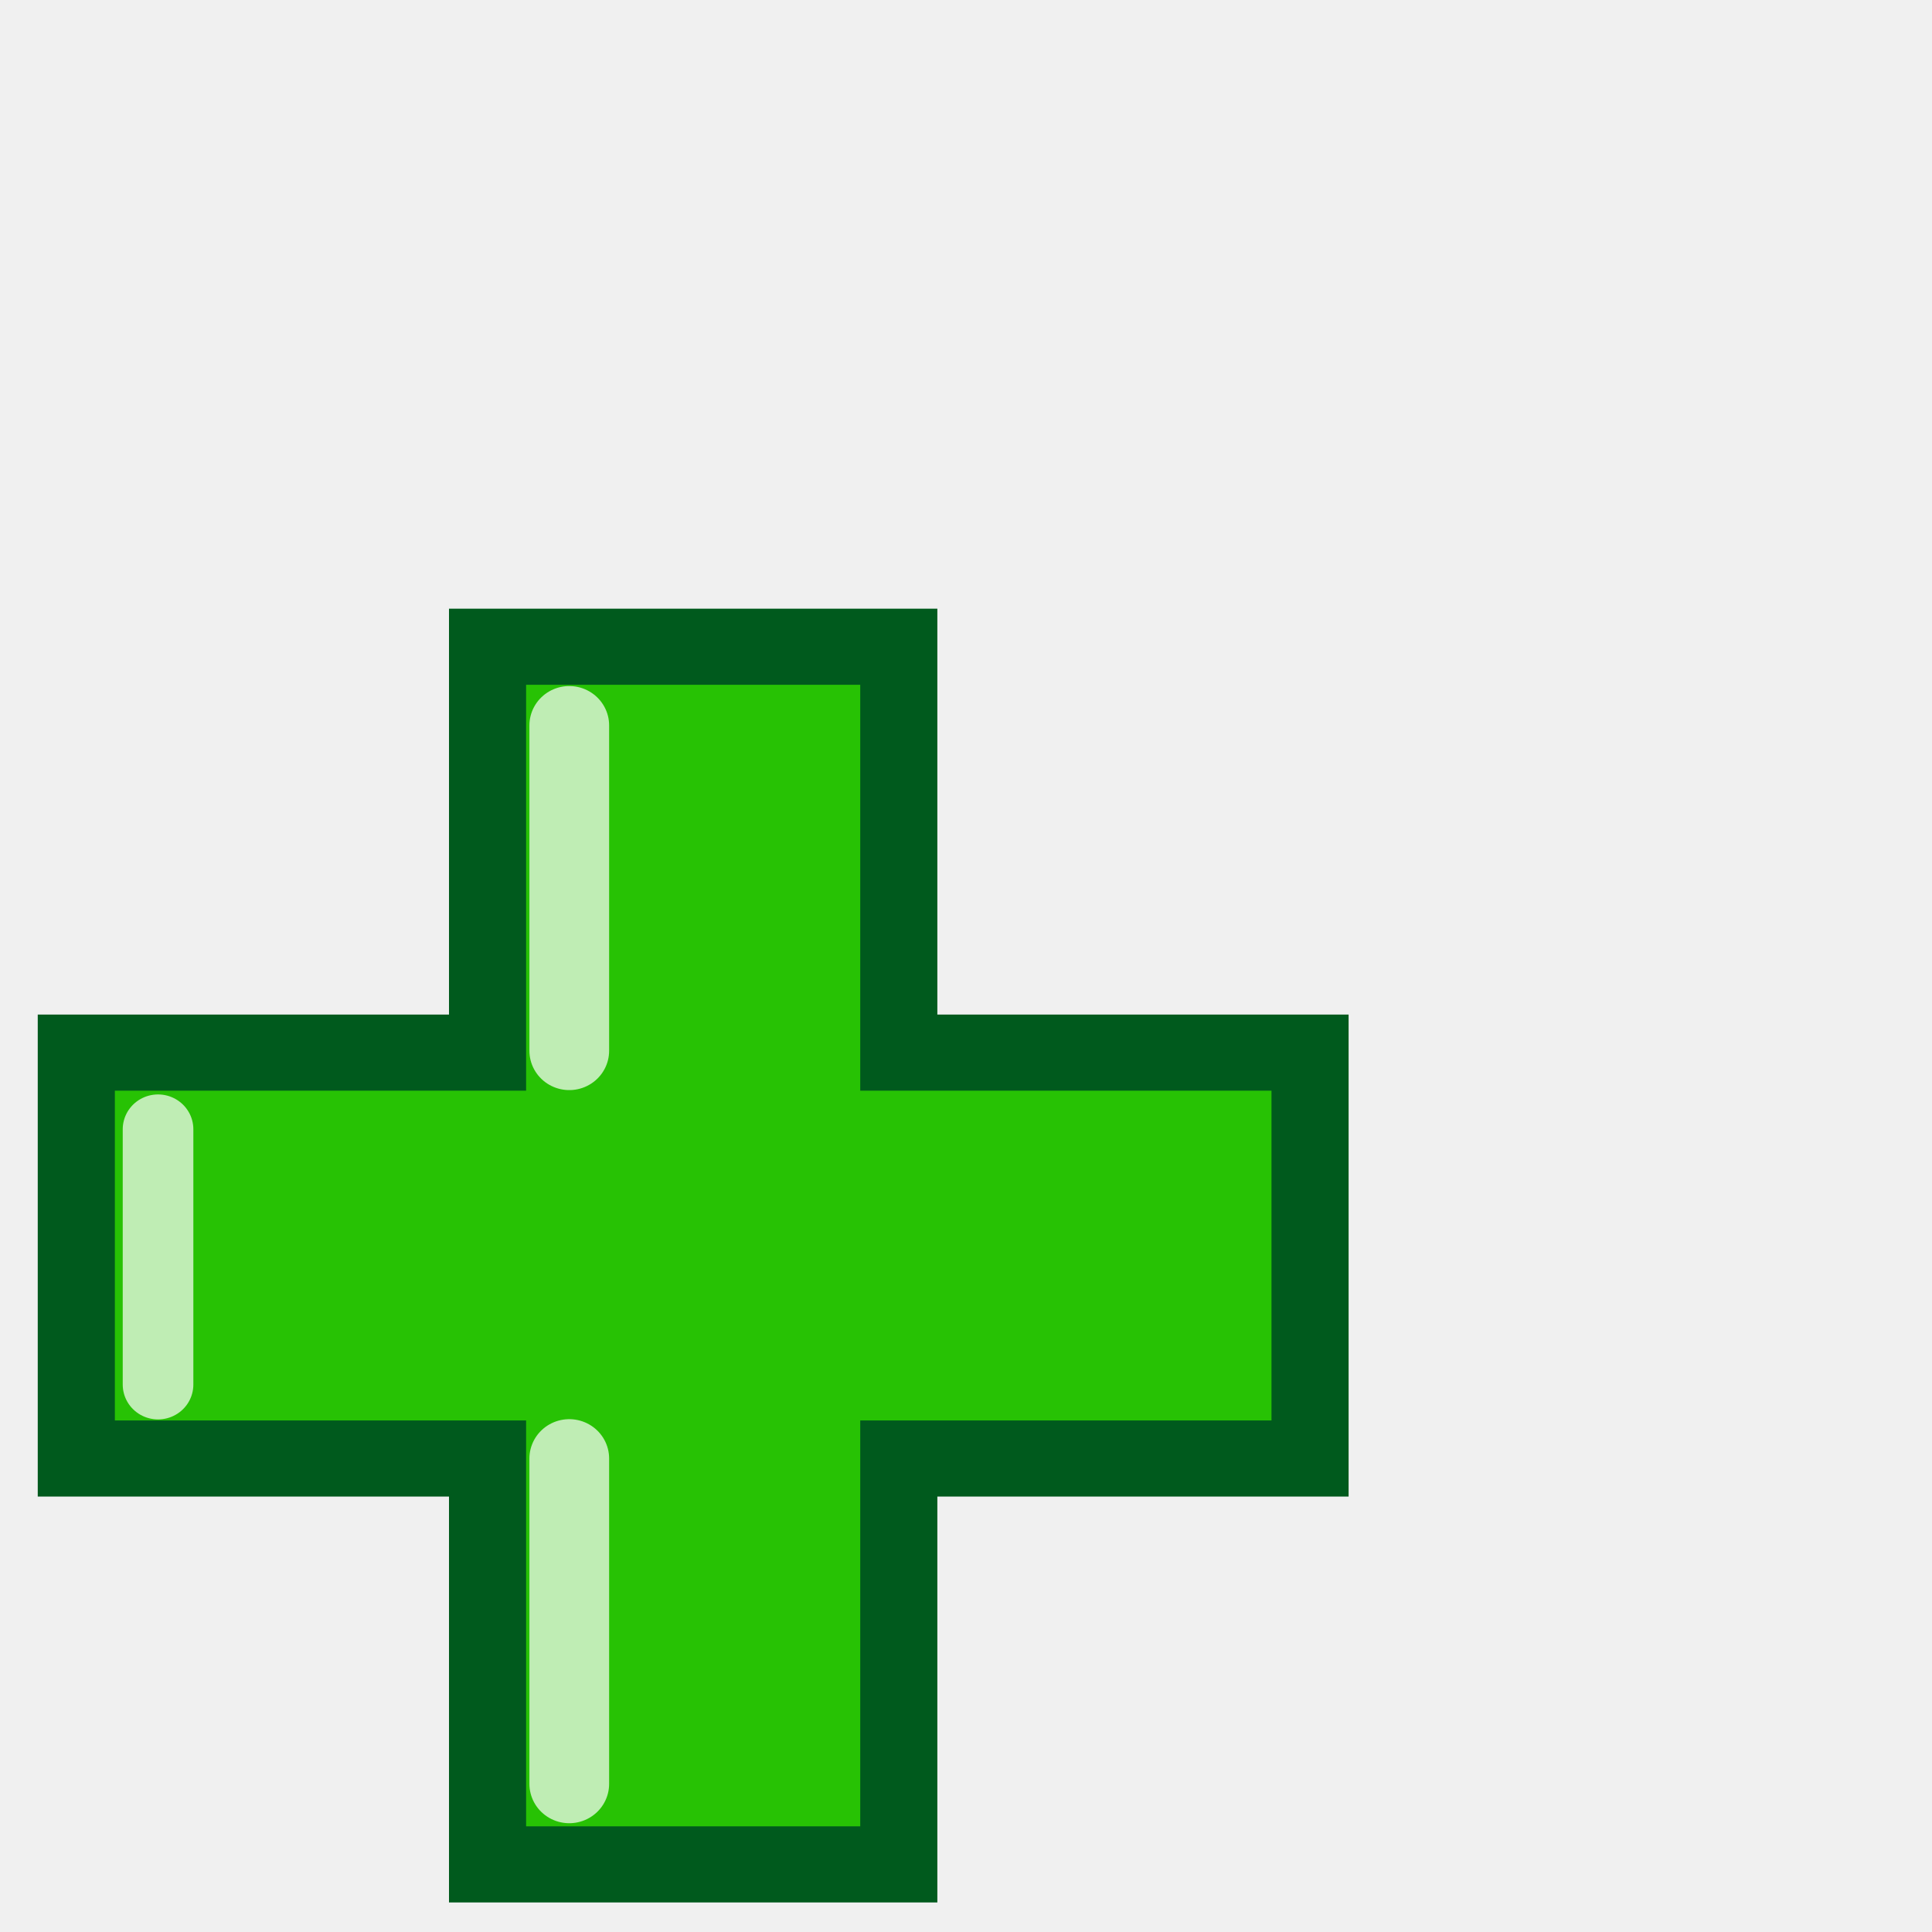
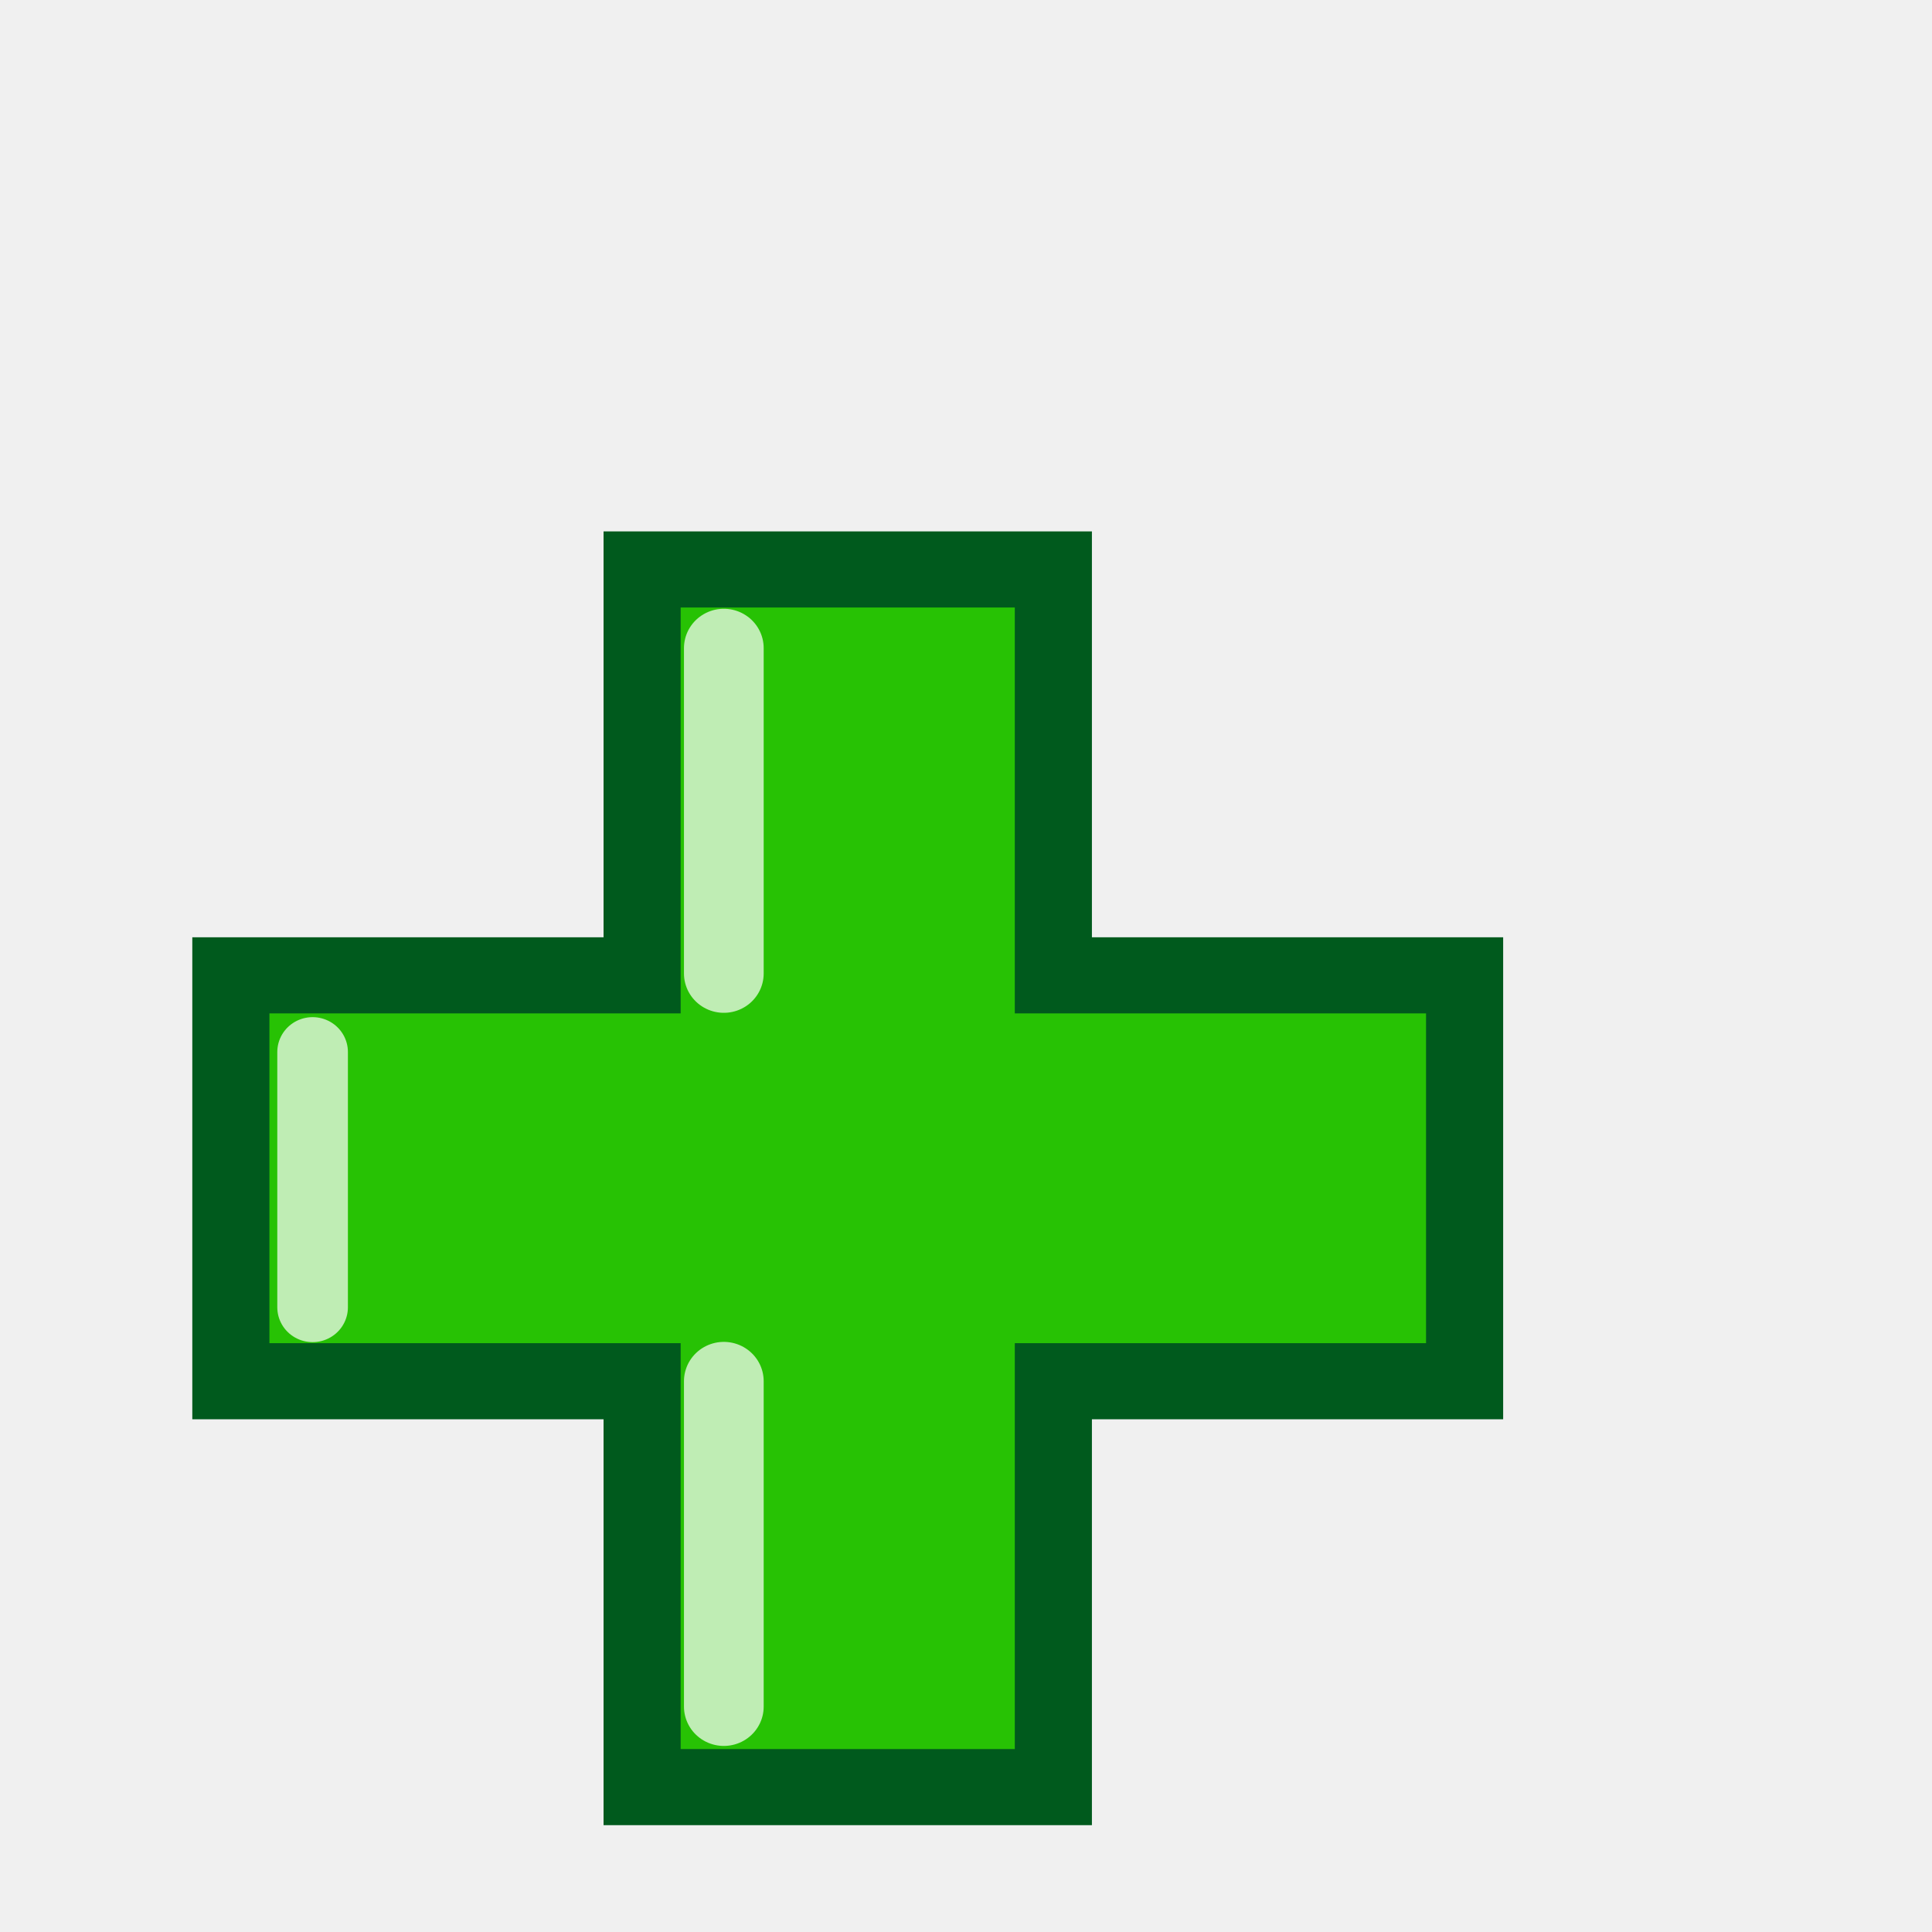
<svg xmlns="http://www.w3.org/2000/svg" height="100" viewBox="0 0 100 100" width="100">
-   <g transform="matrix(1.005626 0 0 .992514 1.288561 .400358)">
+   <g transform="matrix(1.005626 0 0 .992514 9.288561 -3.599683)">
    <path d="m23.813 96.825v-21.167h-21.167v-21.167h21.167v-21.167h21.167v21.167h21.167v21.167h-21.167v21.167z" fill="#27c204" stroke="#005a1d" stroke-width="3.969" />
    <g fill="none" stroke="#fff" stroke-linecap="round">
      <path d="m28.019 75.658v16.968" opacity=".7" stroke-width="4.103" />
      <path d="m6.853 58.489v13.313" opacity=".7" stroke-width="3.635" />
      <path d="m28.019 37.426v16.968" opacity=".7" stroke-width="4.103" />
    </g>
  </g>
</svg>
